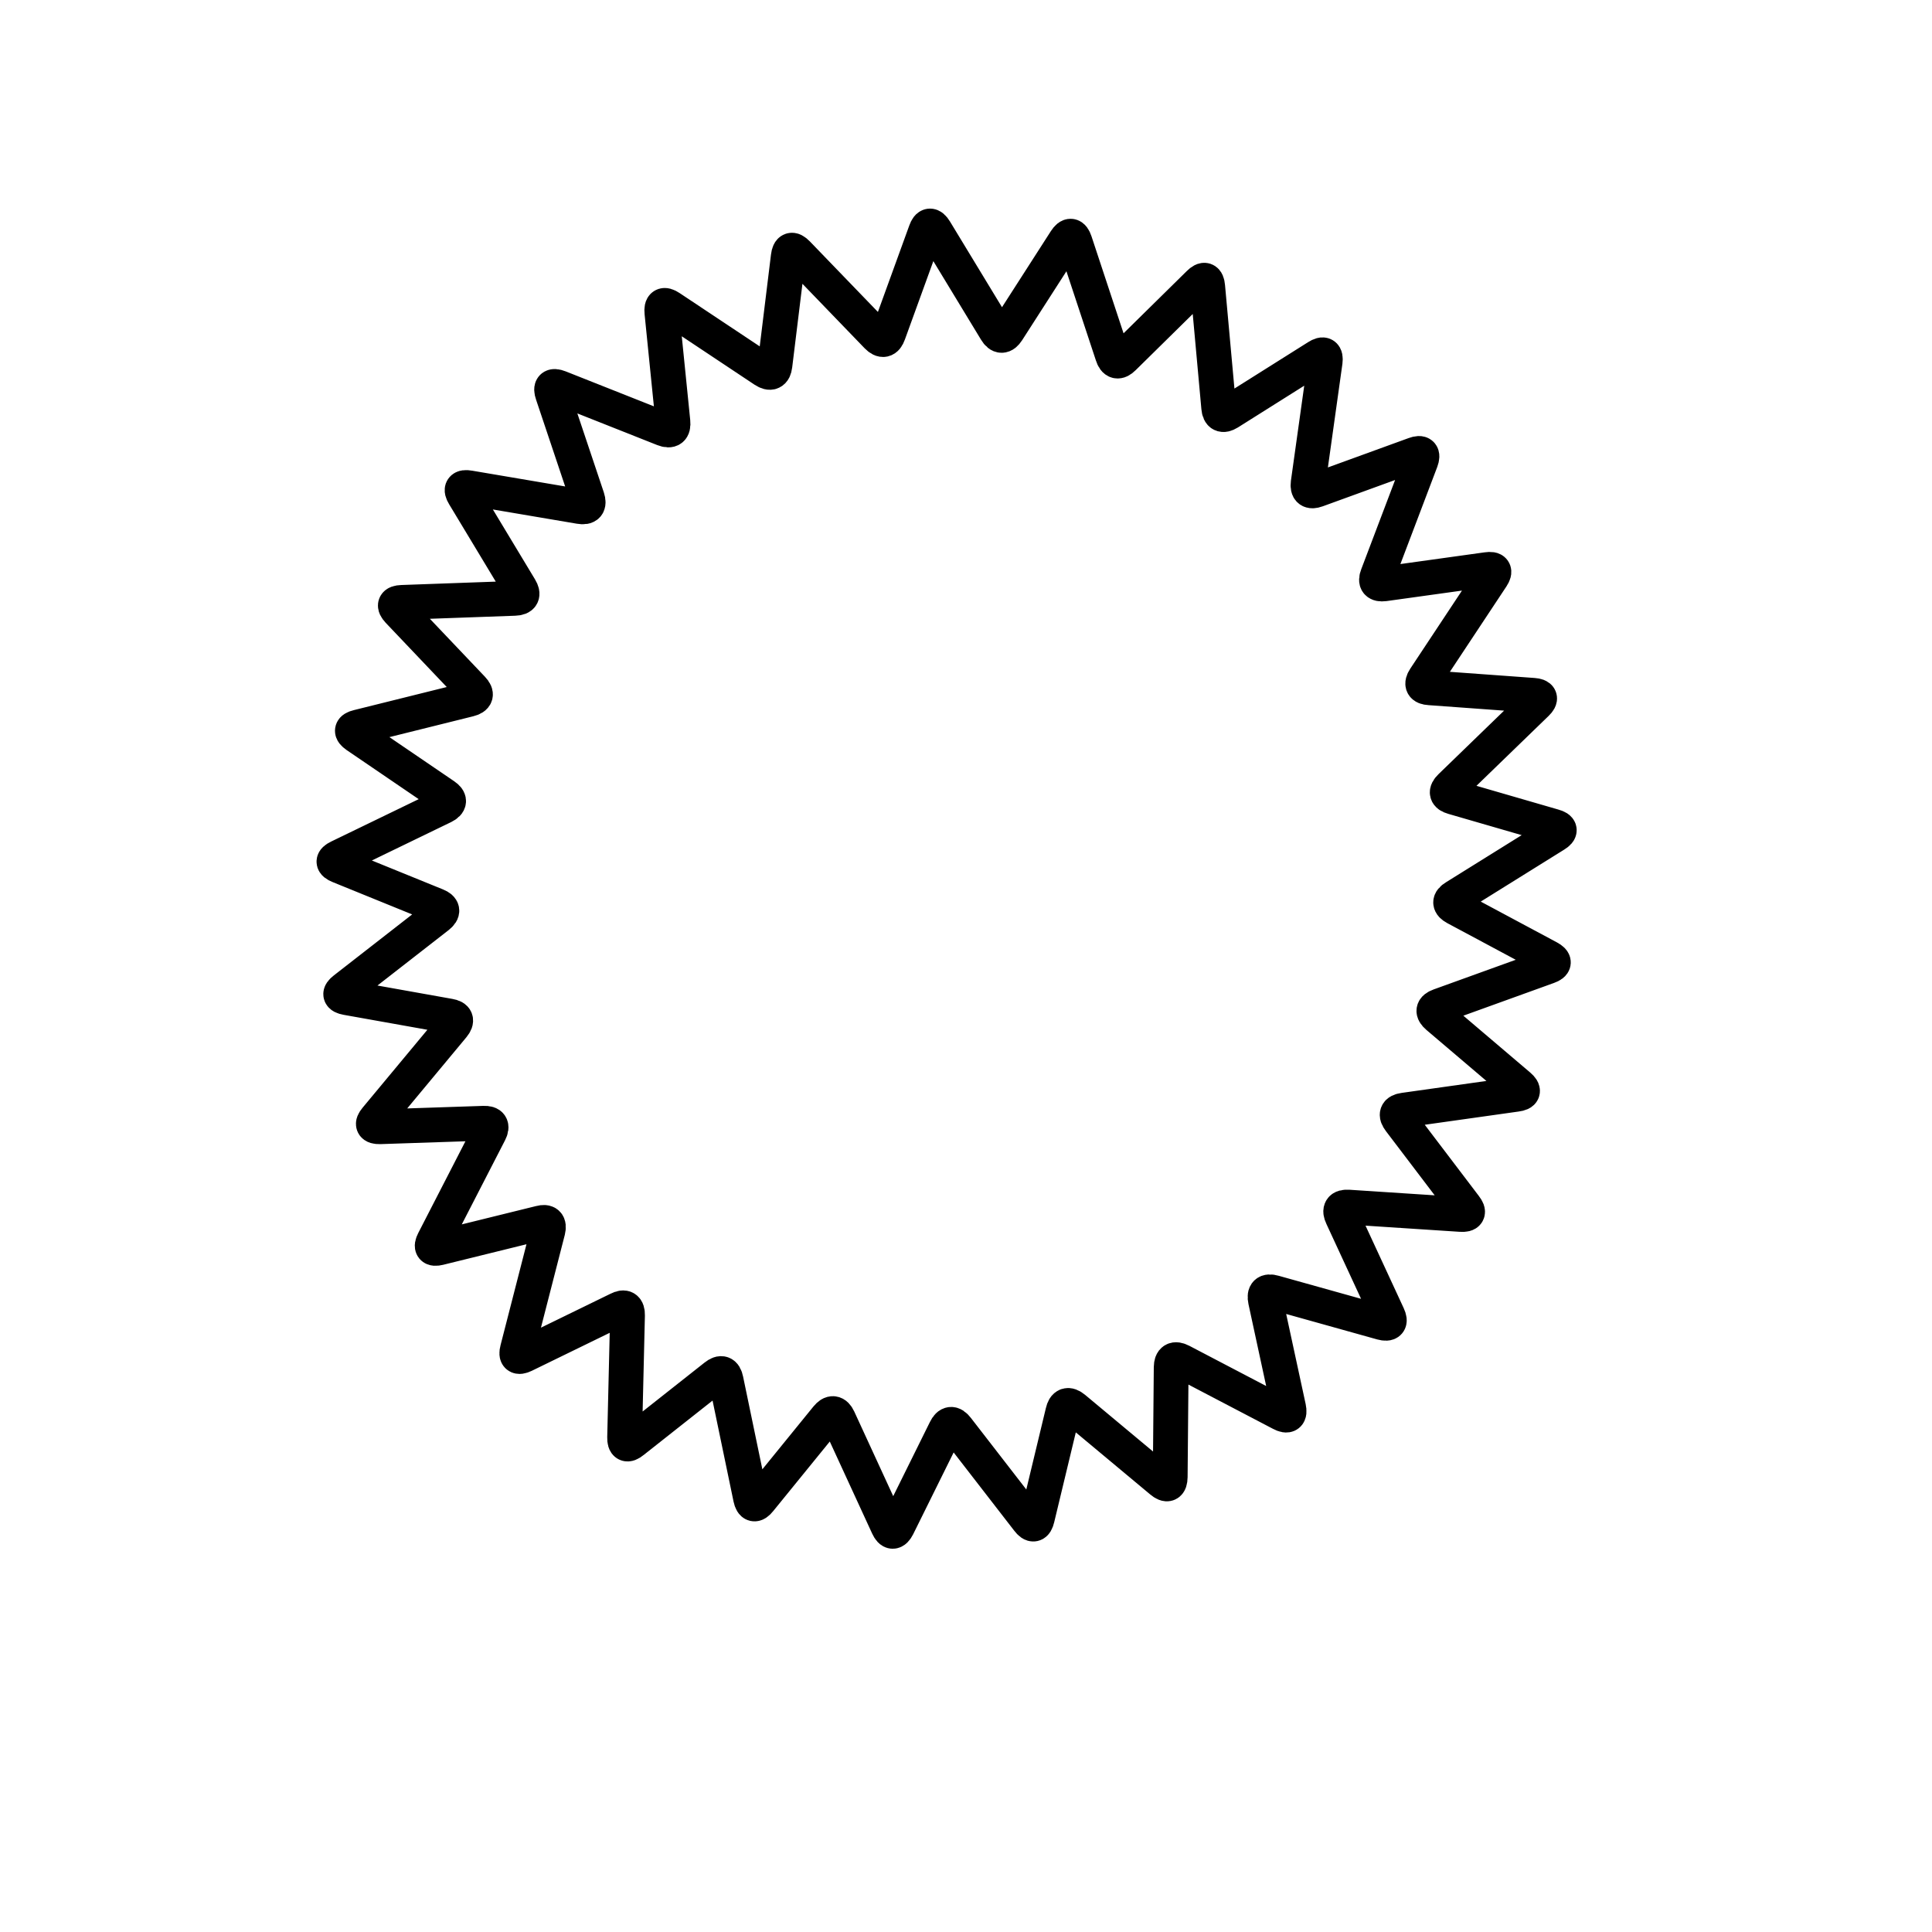
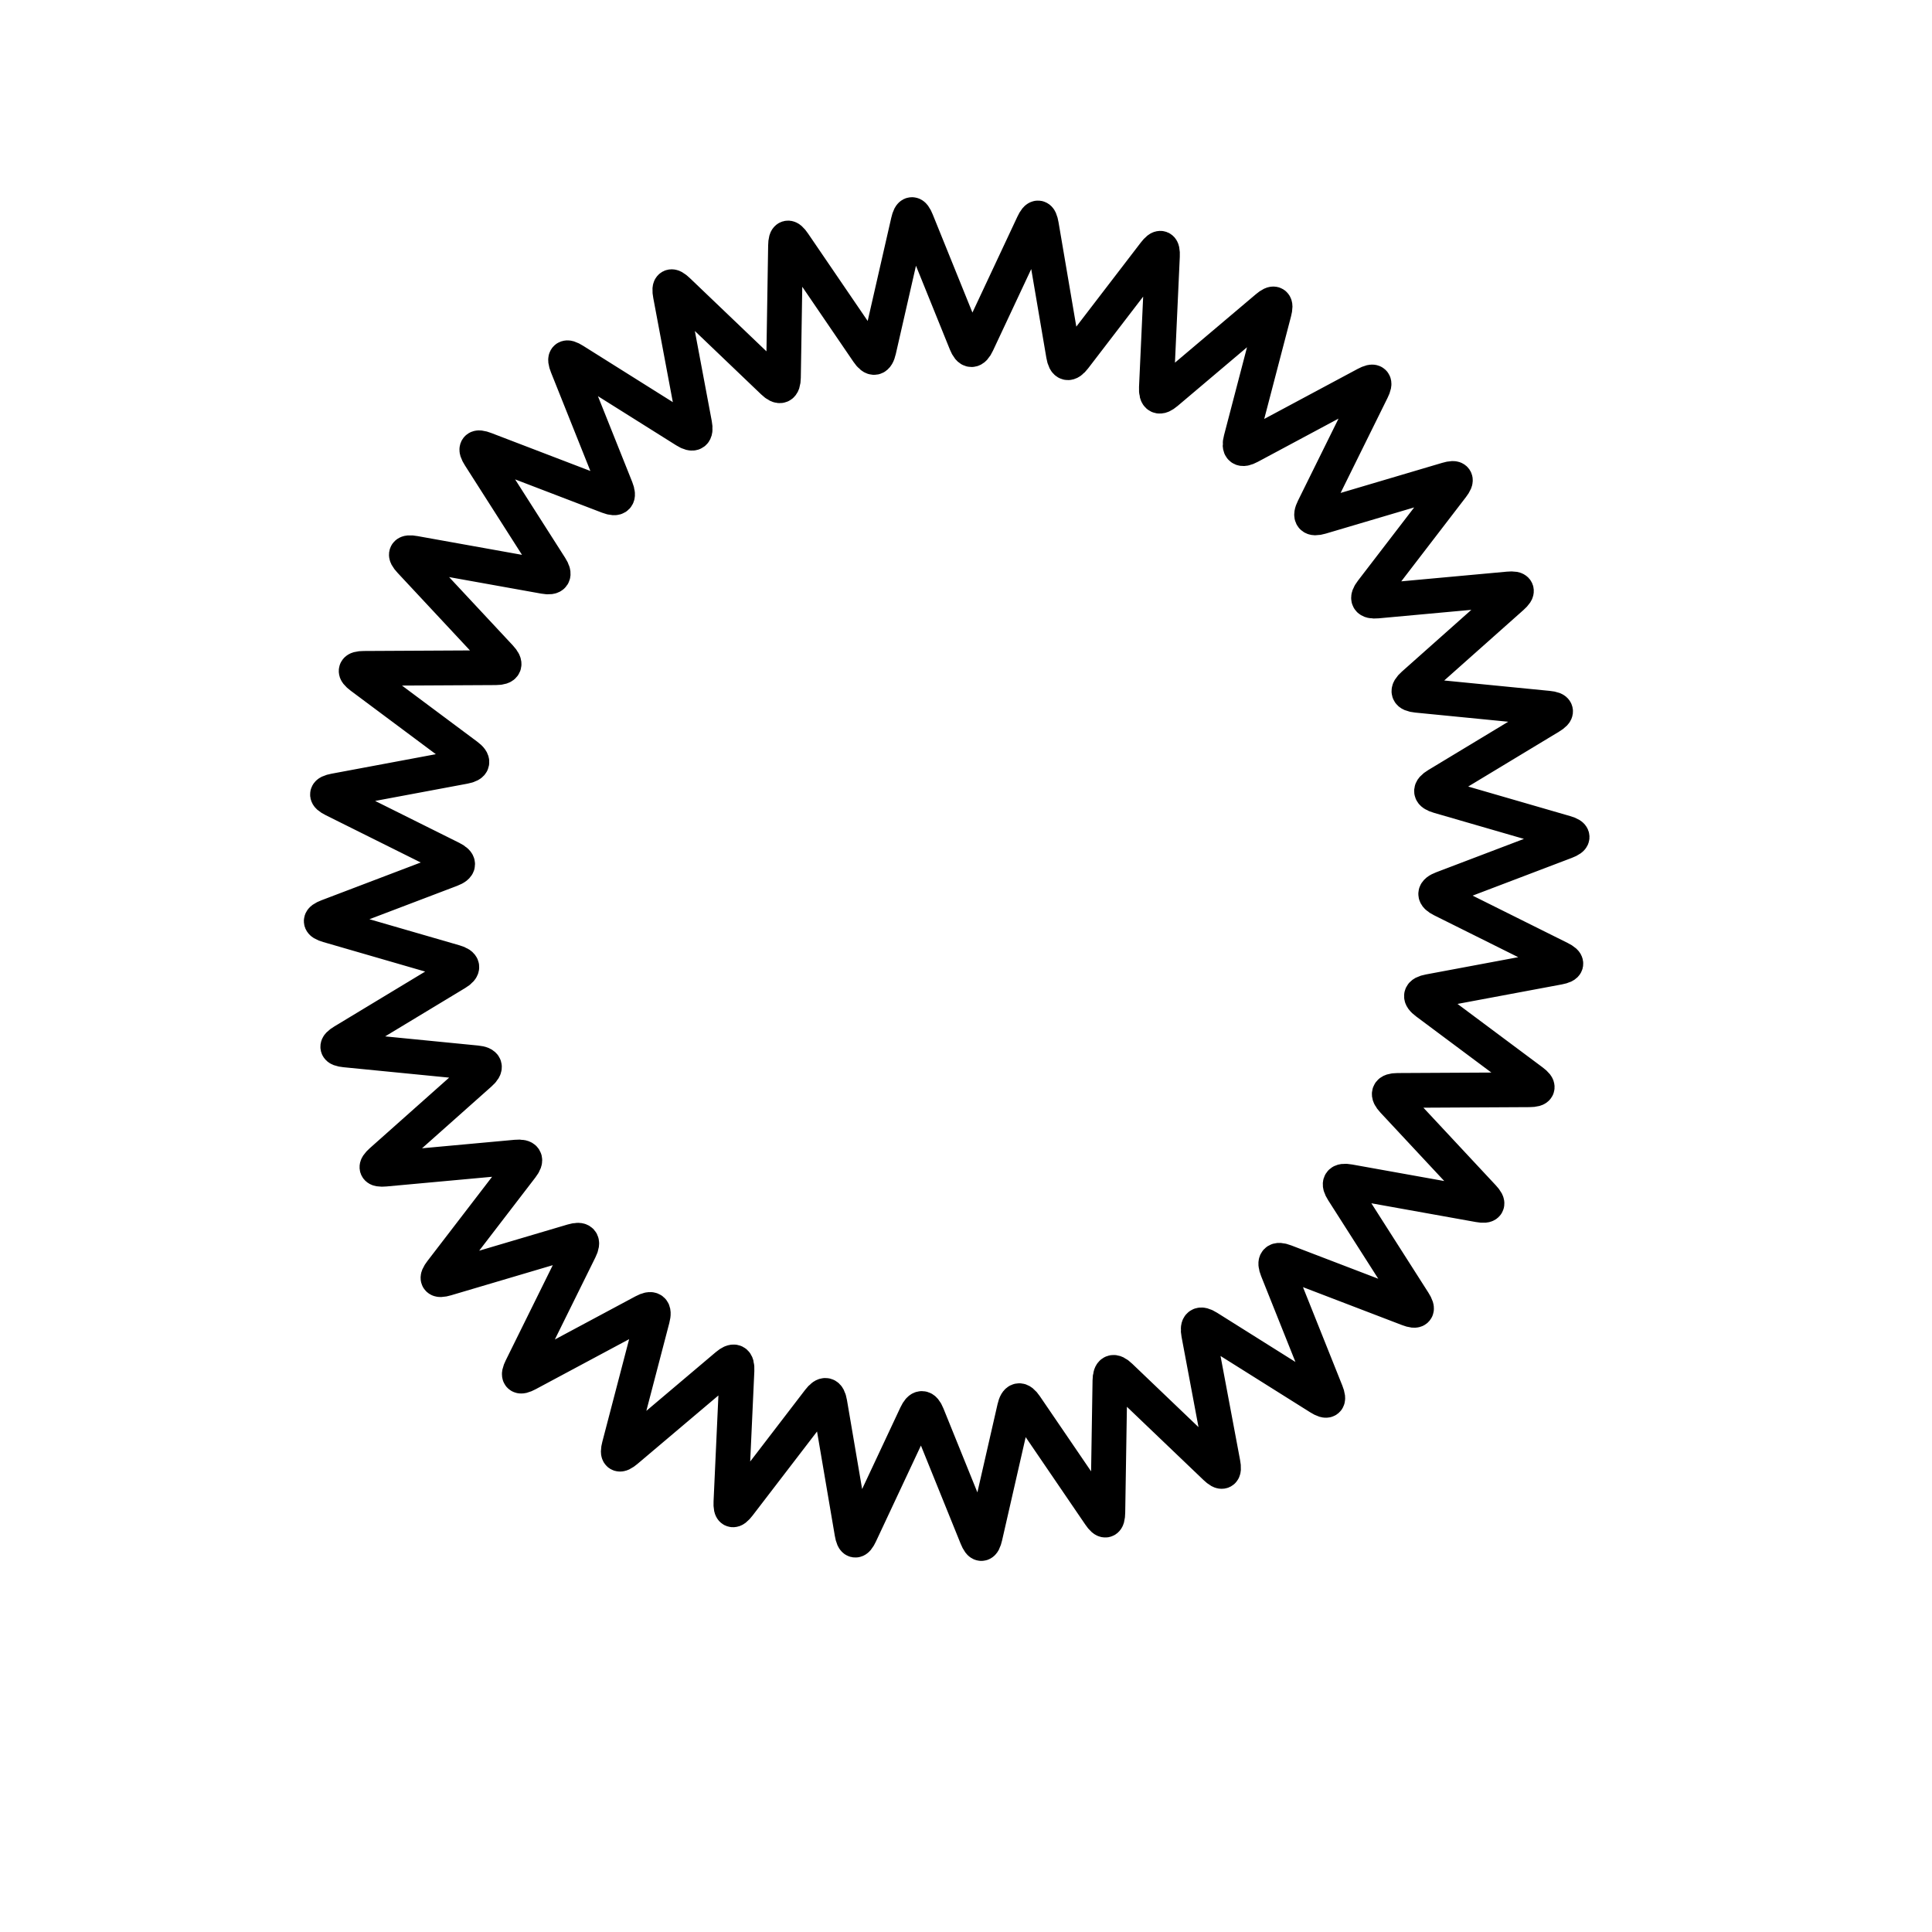
<svg xmlns="http://www.w3.org/2000/svg" width="10cm" height="10cm" viewBox="0 0 100 100">
  <rect width="100" height="100" fill="white" />
  <g fill="none" stroke="black" stroke-width="1.8" stroke-linecap="round" stroke-linejoin="round">
-     <path d="M 75.34 46.99              L 80.16 49.57 Q 80.66 49.84 80.13 50.03              L 74.51 52.06 Q 73.98 52.25 74.41 52.62              L 78.62 56.2 Q 79.05 56.57 78.49 56.64              L 72.67 57.46 Q 72.1 57.54 72.45 58              L 75.83 62.45 Q 76.18 62.9 75.61 62.86              L 69.8 62.48 Q 69.22 62.44 69.47 62.97              L 71.84 68.09 Q 72.08 68.61 71.52 68.46              L 65.94 66.9 Q 65.38 66.74 65.5 67.31              L 66.7 72.86 Q 66.82 73.43 66.31 73.16              L 61.15 70.46 Q 60.63 70.19 60.62 70.77              L 60.57 76.45 Q 60.56 77.04 60.11 76.66              L 55.59 72.89 Q 55.14 72.52 55.01 73.09              L 53.69 78.58 Q 53.56 79.14 53.21 78.68              L 49.54 73.94 Q 49.19 73.48 48.94 74              L 46.46 79.01 Q 46.2 79.52 45.96 79              L 43.4 73.44 Q 43.16 72.93 42.8 73.37              L 39.32 77.65 Q 38.97 78.09 38.85 77.54              L 37.58 71.43 Q 37.47 70.88 37.03 71.23              L 32.75 74.61 Q 32.32 74.96 32.33 74.4              L 32.48 68.08 Q 32.49 67.52 32 67.77              L 27.14 70.14 Q 26.64 70.38 26.78 69.85              L 28.36 63.7 Q 28.49 63.16 27.96 63.3              L 22.73 64.59 Q 22.2 64.72 22.45 64.23              L 25.34 58.61 Q 25.59 58.12 25.04 58.14              L 19.66 58.32 Q 19.11 58.33 19.46 57.91              L 23.45 53.11 Q 23.8 52.68 23.26 52.59              L 17.94 51.64 Q 17.39 51.54 17.83 51.2              L 22.67 47.43 Q 23.11 47.08 22.59 46.87              L 17.55 44.82 Q 17.03 44.61 17.53 44.37              L 22.96 41.74 Q 23.46 41.49 23 41.18              L 18.45 38.08 Q 17.99 37.76 18.53 37.63              L 24.28 36.2 Q 24.84 36.06 24.45 35.65              L 20.62 31.62 Q 20.23 31.2 20.8 31.18              L 26.64 30.97 Q 27.22 30.95 26.92 30.45              L 24.02 25.64 Q 23.72 25.15 24.29 25.25              L 30.01 26.22 Q 30.58 26.32 30.4 25.77              L 28.6 20.4 Q 28.41 19.85 28.95 20.06              L 34.35 22.2 Q 34.89 22.41 34.83 21.83              L 34.26 16.18 Q 34.2 15.6 34.68 15.92              L 39.55 19.16 Q 40.04 19.48 40.11 18.91              L 40.8 13.28 Q 40.87 12.71 41.27 13.12              L 45.4 17.4 Q 45.8 17.81 45.99 17.27              L 47.91 11.98 Q 48.1 11.44 48.4 11.93              L 51.55 17.12 Q 51.84 17.6 52.15 17.12              L 55.15 12.45 Q 55.46 11.97 55.64 12.51              L 57.58 18.38 Q 57.75 18.92 58.15 18.52              L 62.06 14.67 Q 62.46 14.27 62.51 14.83              L 63.08 21.1 Q 63.13 21.65 63.6 21.36              L 68.19 18.47 Q 68.66 18.17 68.59 18.72              L 67.71 25 Q 67.64 25.55 68.16 25.36              L 73.22 23.52 Q 73.74 23.33 73.55 23.85              L 71.3 29.78 Q 71.1 30.29 71.65 30.22              L 76.97 29.48 Q 77.52 29.4 77.22 29.86              L 73.75 35.1 Q 73.44 35.57 74 35.6              L 79.37 35.99 Q 79.92 36.03 79.53 36.41              L 75.08 40.72 Q 74.68 41.11 75.21 41.26              L 80.42 42.77 Q 80.96 42.92 80.49 43.21              L 75.32 46.43 Q 74.84 46.72 75.34 46.99 Z" />
+     <path d="M 74.629 46.569              L 80.741 49.613 Q 81.387 49.935 80.677 50.068              L 73.966 51.323 Q 73.256 51.456 73.835 51.888              L 79.308 55.969 Q 79.887 56.401 79.165 56.405              L 72.338 56.441 Q 71.616 56.445 72.108 56.973              L 76.765 61.966 Q 77.257 62.494 76.547 62.366              L 69.827 61.16 Q 69.116 61.032 69.505 61.641              L 73.177 67.396 Q 73.566 68.005 72.891 67.746              L 66.517 65.304 Q 65.843 65.046 66.111 65.717              L 68.644 72.055 Q 68.912 72.726 68.3 72.342              L 62.521 68.712 Q 61.909 68.327 62.043 69.037              L 63.303 75.745 Q 63.437 76.454 62.915 75.955              L 57.983 71.239 Q 57.461 70.739 57.45 71.461              L 57.341 78.285 Q 57.329 79.007 56.922 78.41              L 53.078 72.773 Q 52.671 72.176 52.51 72.88              L 50.99 79.532 Q 50.829 80.236 50.558 79.567              L 47.999 73.242 Q 47.728 72.573 47.421 73.227              L 44.525 79.404 Q 44.219 80.058 44.098 79.346              L 42.952 72.621 Q 42.831 71.909 42.392 72.482              L 38.24 77.896 Q 37.8 78.469 37.833 77.747              L 38.145 70.932 Q 38.178 70.21 37.627 70.676              L 32.417 75.082 Q 31.865 75.548 32.048 74.85              L 33.773 68.248 Q 33.956 67.549 33.319 67.89              L 27.304 71.111 Q 26.667 71.452 26.987 70.805              L 30.01 64.686 Q 30.33 64.038 29.637 64.243              L 23.093 66.181 Q 22.401 66.386 22.841 65.813              L 26.997 60.399 Q 27.437 59.826 26.718 59.892              L 19.921 60.515 Q 19.202 60.581 19.741 60.101              L 24.842 55.564 Q 25.382 55.084 24.663 55.013              L 17.869 54.344 Q 17.151 54.273 17.769 53.9              L 23.612 50.37 Q 24.23 49.996 23.537 49.795              L 16.979 47.895 Q 16.286 47.694 16.961 47.438              L 23.342 45.01 Q 24.017 44.753 23.371 44.431              L 17.259 41.387 Q 16.613 41.065 17.323 40.932              L 24.034 39.677 Q 24.744 39.544 24.165 39.112              L 18.692 35.031 Q 18.113 34.599 18.835 34.595              L 25.662 34.559 Q 26.384 34.555 25.892 34.027              L 21.235 29.034 Q 20.743 28.506 21.453 28.634              L 28.173 29.84 Q 28.884 29.968 28.495 29.359              L 24.823 23.604 Q 24.434 22.995 25.109 23.254              L 31.483 25.696 Q 32.157 25.954 31.889 25.283              L 29.356 18.945 Q 29.088 18.274 29.7 18.658              L 35.479 22.288 Q 36.091 22.673 35.957 21.963              L 34.697 15.255 Q 34.563 14.546 35.085 15.045              L 40.017 19.761 Q 40.539 20.261 40.55 19.539              L 40.659 12.715 Q 40.671 11.993 41.078 12.59              L 44.922 18.227 Q 45.329 18.824 45.49 18.12              L 47.01 11.468 Q 47.171 10.764 47.442 11.433              L 50.001 17.758 Q 50.272 18.427 50.579 17.773              L 53.475 11.596 Q 53.781 10.942 53.902 11.654              L 55.048 18.379 Q 55.169 19.091 55.608 18.518              L 59.76 13.104 Q 60.2 12.531 60.167 13.253              L 59.855 20.068 Q 59.822 20.79 60.373 20.324              L 65.583 15.918 Q 66.135 15.452 65.952 16.15              L 64.227 22.752 Q 64.044 23.451 64.681 23.11              L 70.696 19.889 Q 71.333 19.548 71.013 20.195              L 67.99 26.314 Q 67.67 26.962 68.363 26.757              L 74.907 24.819 Q 75.599 24.614 75.159 25.187              L 71.003 30.601 Q 70.563 31.174 71.282 31.108              L 78.079 30.485 Q 78.798 30.419 78.259 30.899              L 73.158 35.436 Q 72.618 35.916 73.337 35.987              L 80.131 36.656 Q 80.849 36.727 80.231 37.1              L 74.388 40.63 Q 73.77 41.004 74.463 41.205              L 81.021 43.105 Q 81.714 43.306 81.039 43.562              L 74.658 45.99 Q 73.983 46.247 74.629 46.569 Z" />
  </g>
</svg>
